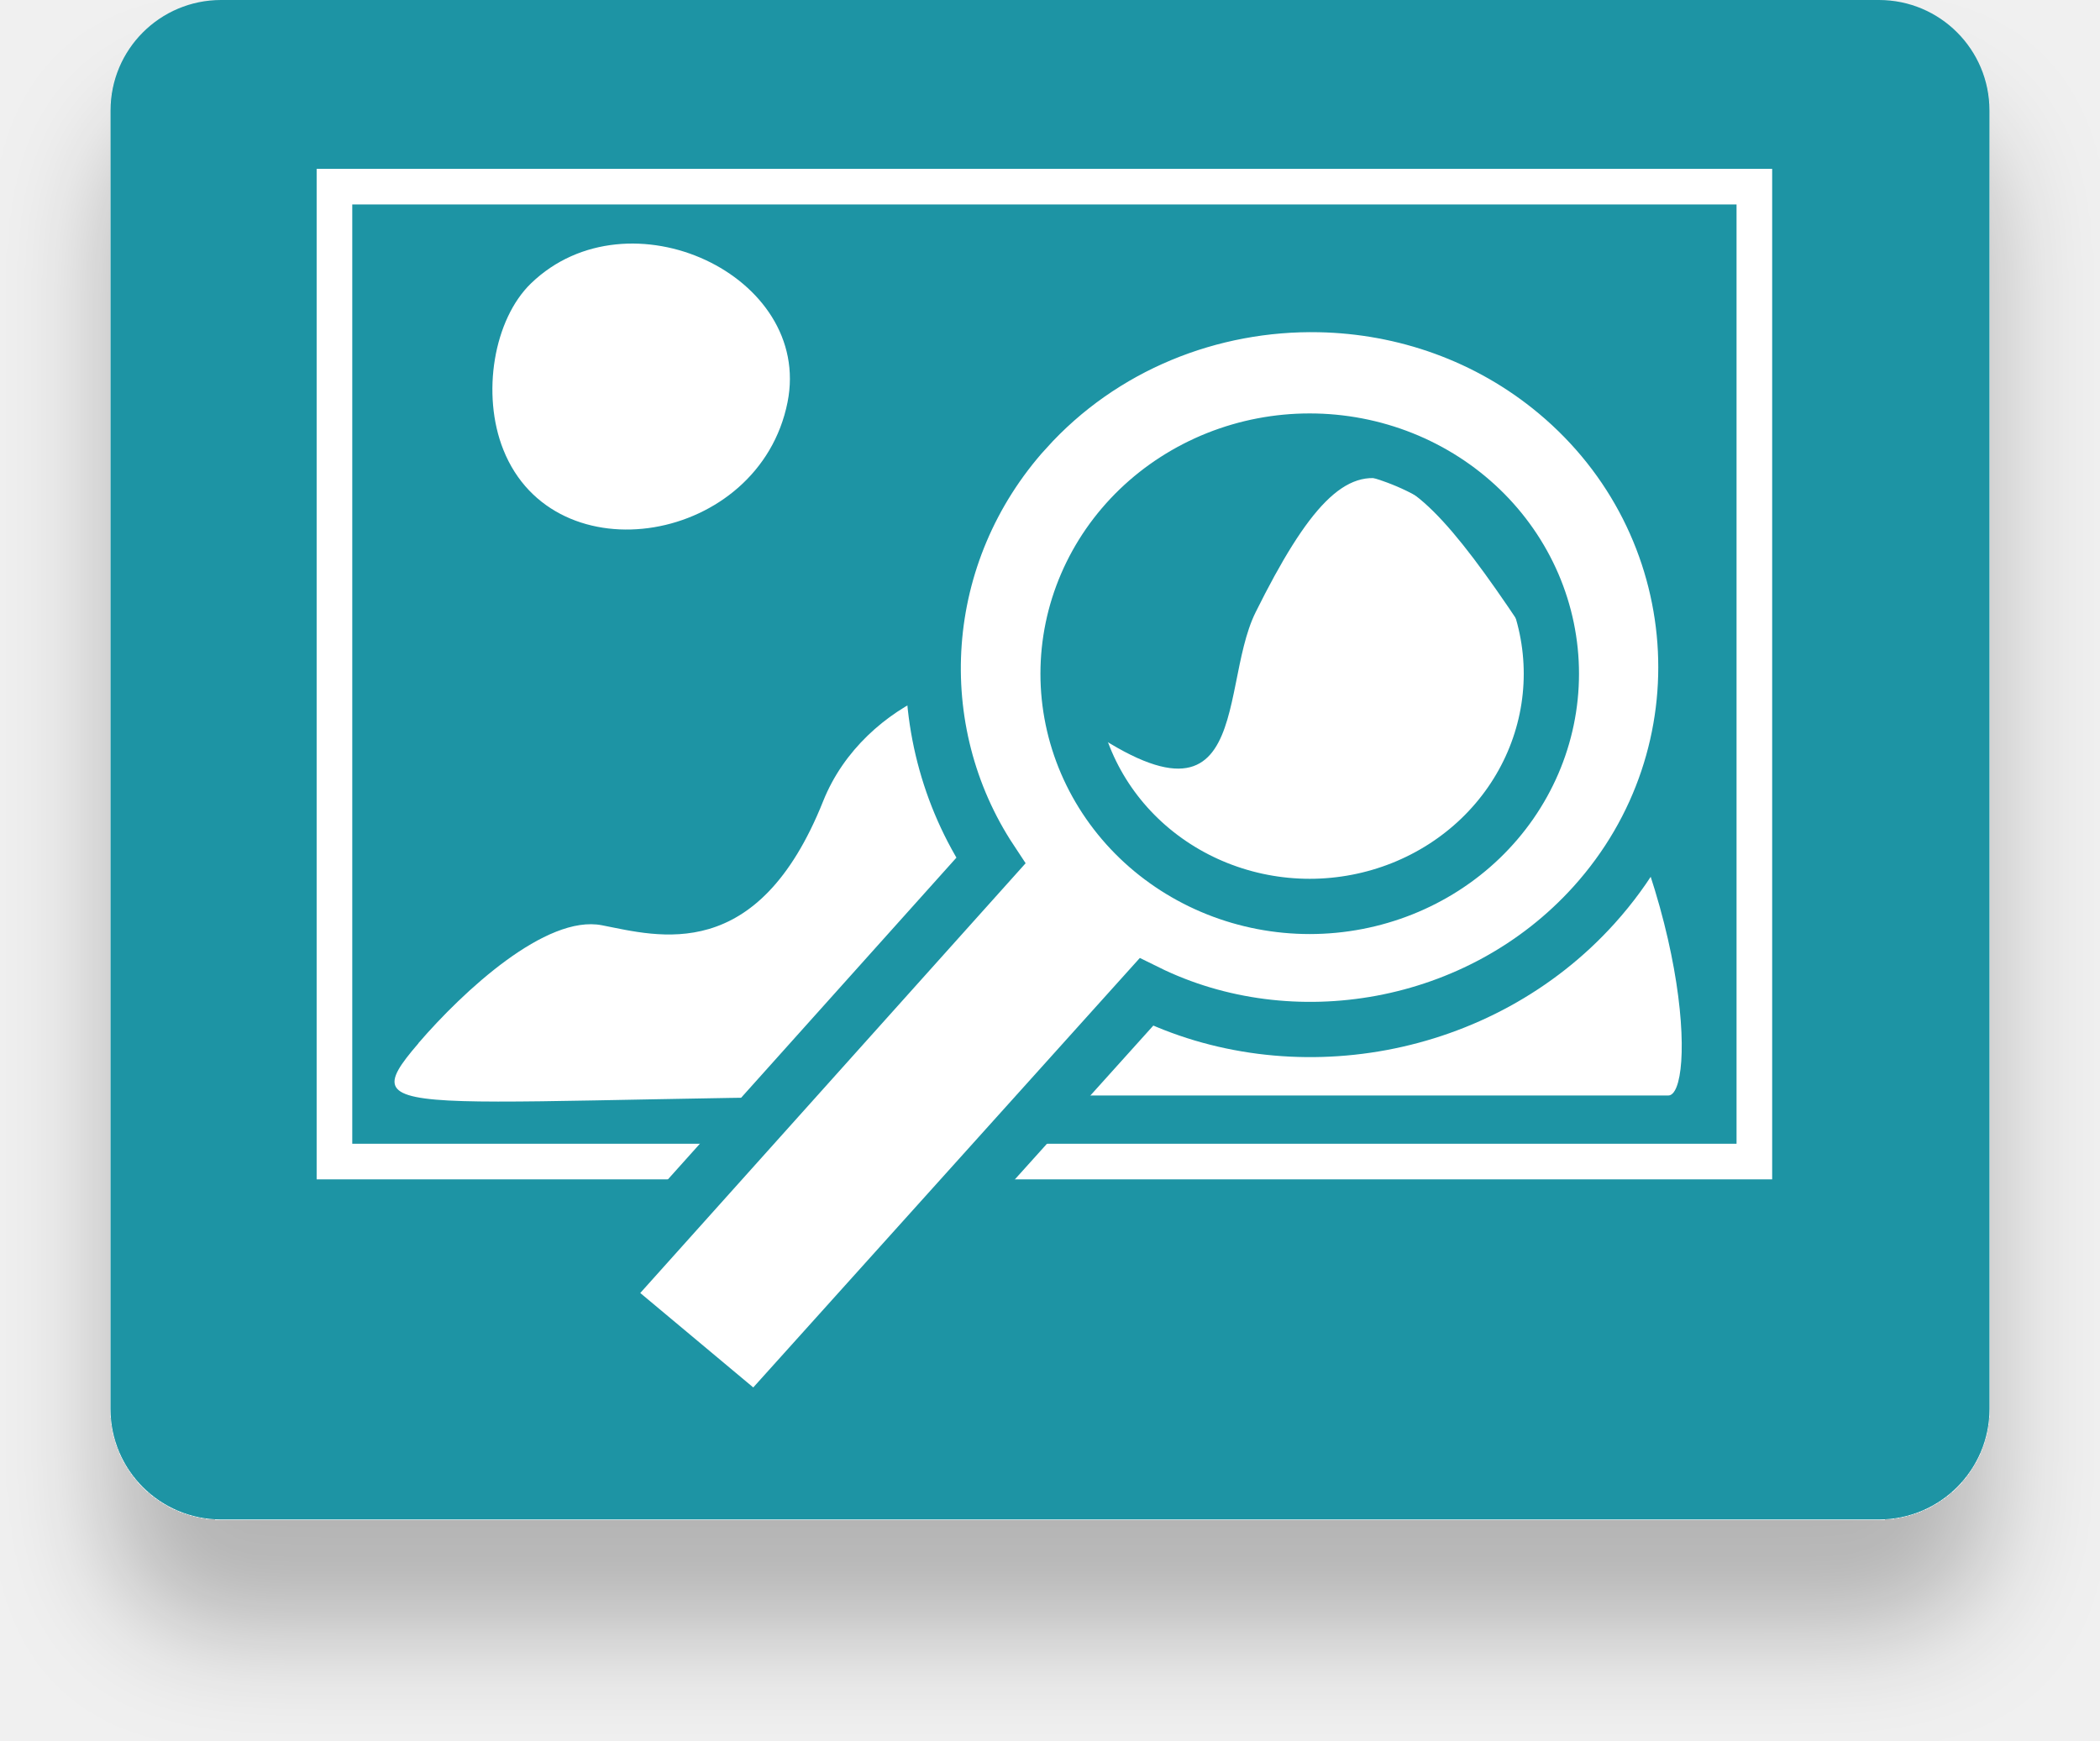
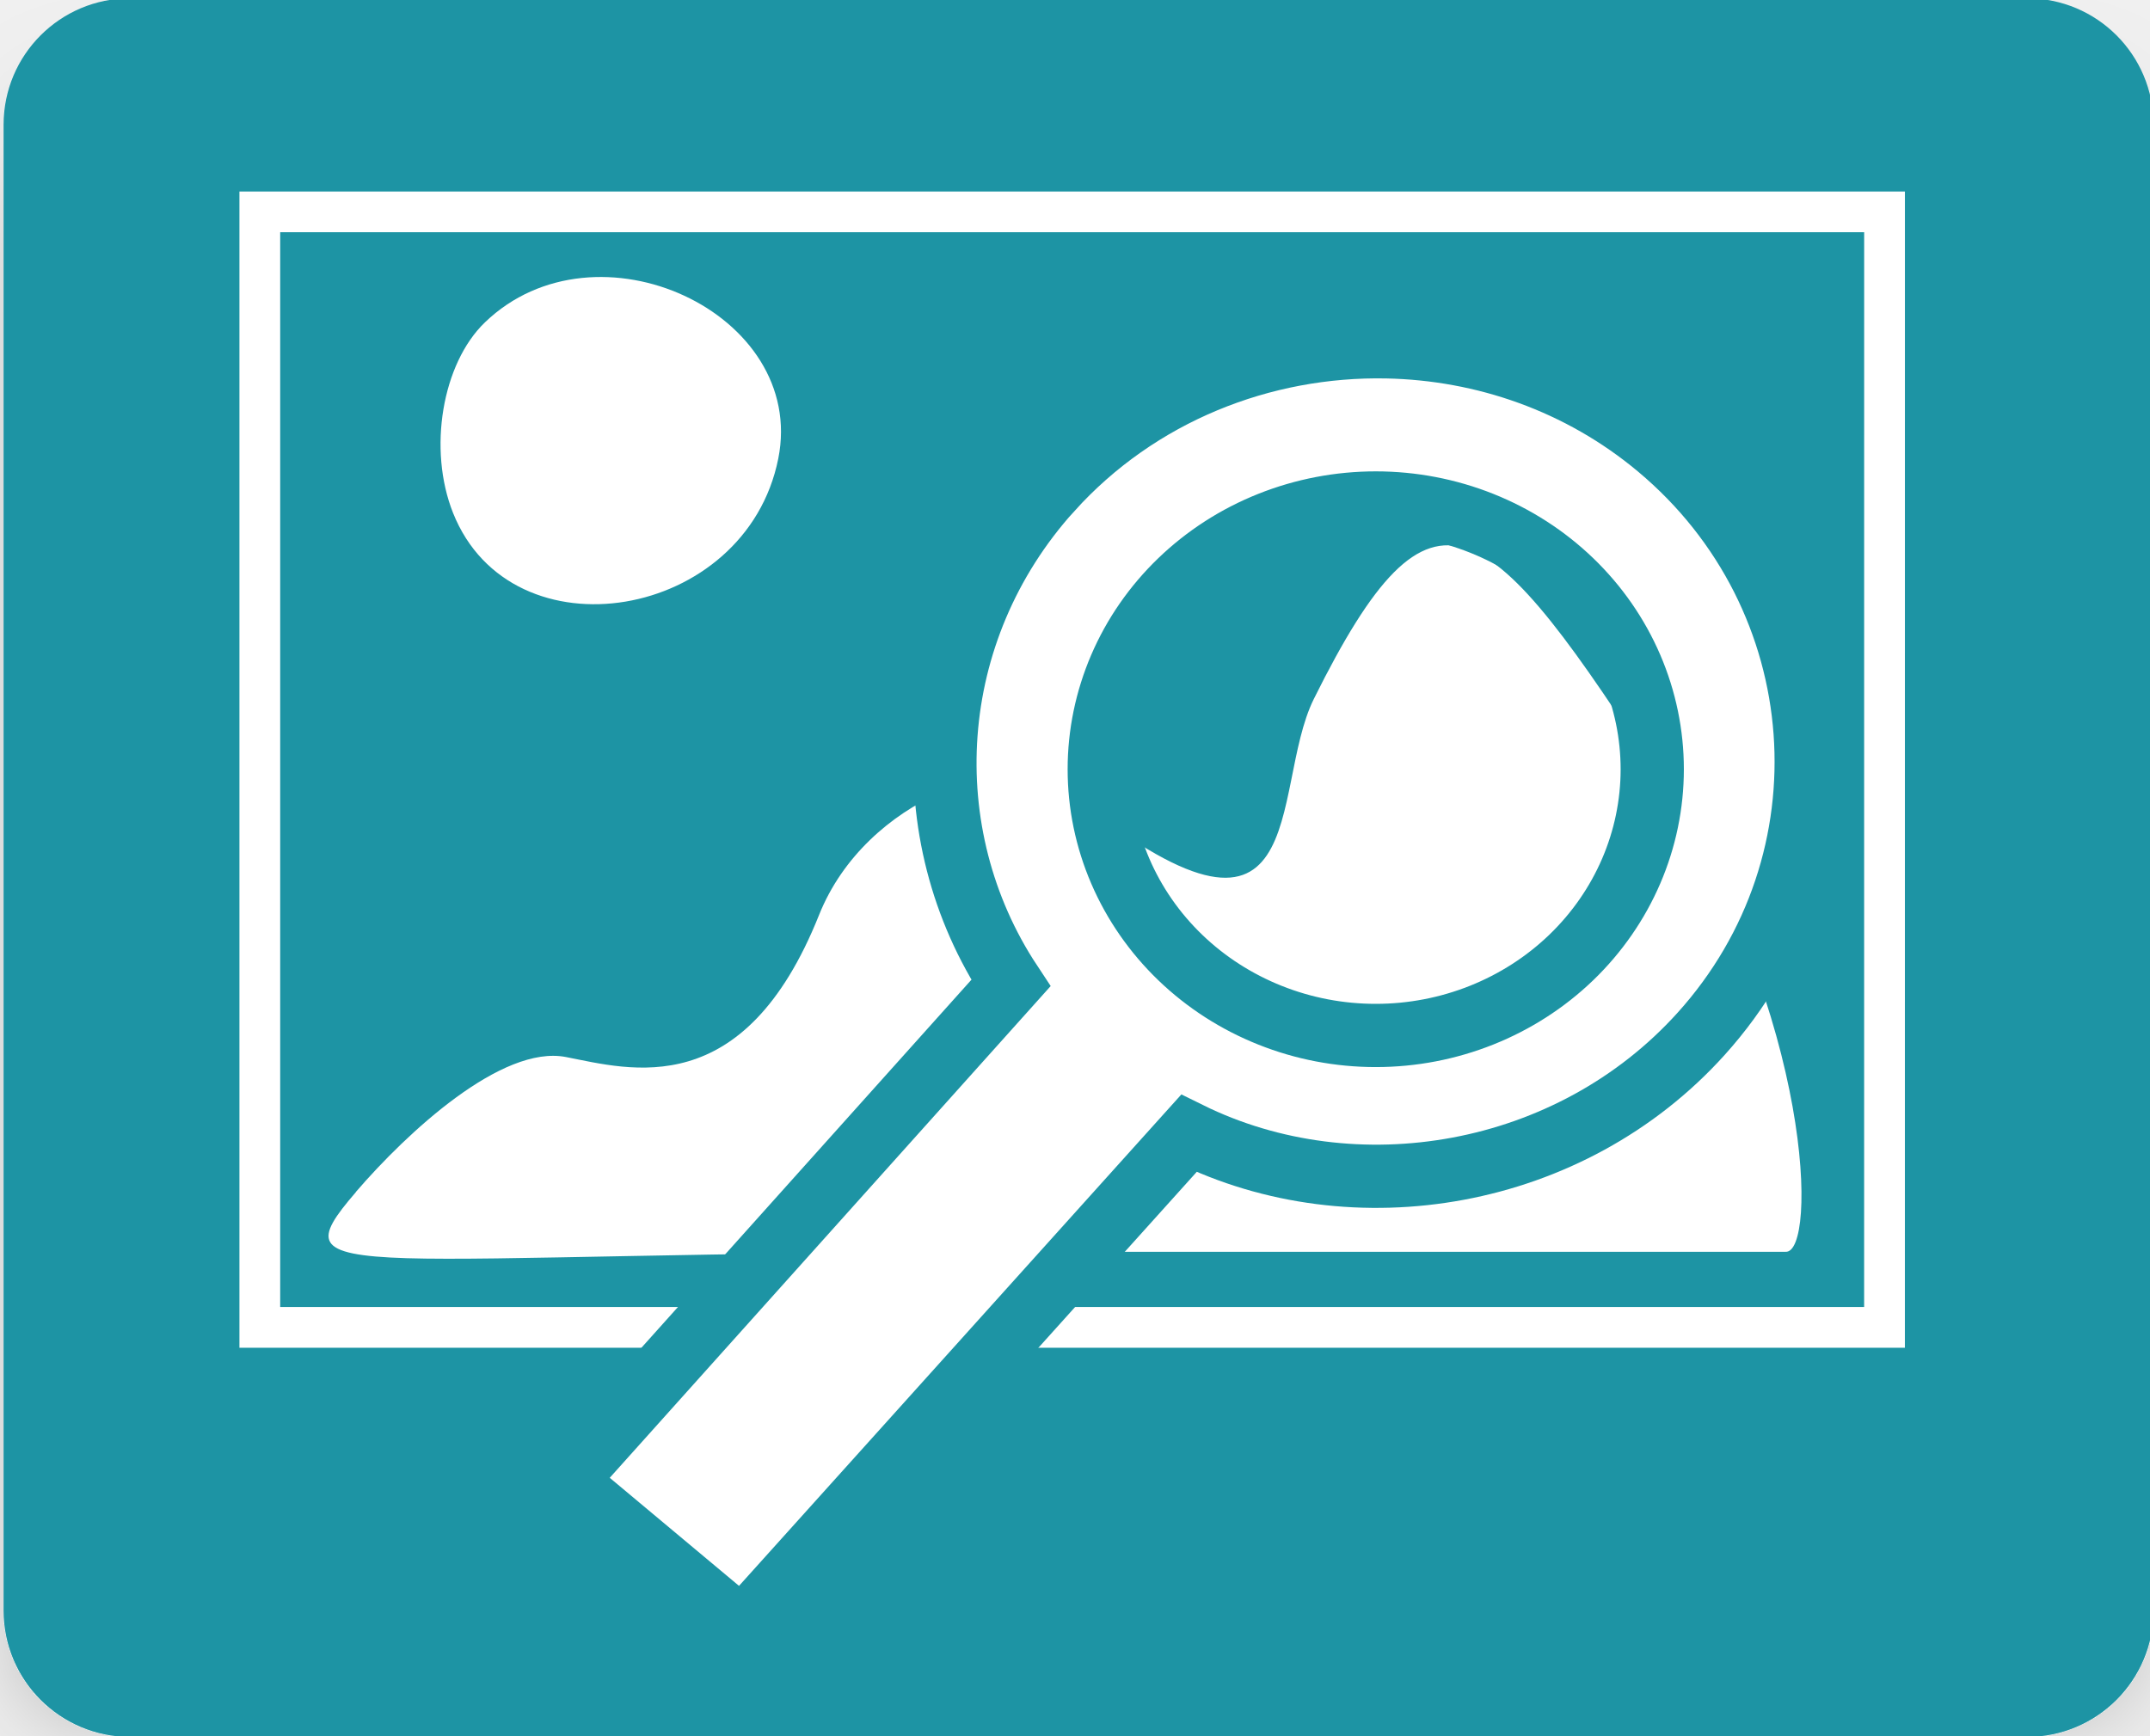
- <svg xmlns="http://www.w3.org/2000/svg" width="76" height="63" viewBox="0 0 76 63" fill="none">
-   <g filter="url(#filter0_d_5071_2477)">
-     <rect x="4" width="68" height="55" rx="4" fill="#1D94A4" />
-     <g clip-path="url(#clip0_5071_2477)">
-       <path d="M15.144 37.758C16.772 35.868 19.761 33.097 21.785 33.492C23.81 33.886 27.413 34.956 29.791 28.998C31.27 25.294 35.915 23.7 37.63 25.087C45.526 31.471 44 25.064 45.441 22.163C49.214 14.567 50.915 16.186 56.493 24.878C61.238 32.272 61.361 39.719 60.361 39.654C60.361 39.654 49.683 39.654 36.745 39.654C14.871 39.654 12.507 40.825 15.144 37.765V37.758ZM18.216 16.279C17.415 14.27 17.868 11.557 19.223 10.252C22.746 6.859 29.421 9.96 28.501 14.562C27.476 19.688 20.067 20.925 18.216 16.279Z" fill="white" />
-       <path d="M63.491 6.756H12.104V42.045H63.491V6.756Z" stroke="white" stroke-width="1.289" />
-       <path d="M47.754 11.026C43.827 10.946 39.888 12.489 37.122 15.556H37.12C33.087 20.03 32.739 26.434 35.858 31.154L21.736 46.906L27.359 51.607L41.488 35.907C46.726 38.494 53.55 37.352 57.692 32.756C62.608 27.304 61.995 18.936 56.333 14.202C53.856 12.131 50.809 11.088 47.754 11.026ZM47.401 15.965C48.549 15.965 49.686 16.183 50.747 16.606C51.808 17.029 52.772 17.65 53.584 18.432C54.396 19.214 55.04 20.143 55.48 21.165C55.919 22.187 56.145 23.282 56.145 24.388C56.145 26.622 55.223 28.764 53.584 30.343C51.944 31.922 49.72 32.809 47.401 32.81C46.252 32.81 45.115 32.592 44.054 32.169C42.993 31.746 42.029 31.126 41.216 30.344C40.404 29.562 39.76 28.633 39.32 27.611C38.881 26.59 38.654 25.494 38.654 24.388C38.654 23.282 38.88 22.186 39.32 21.164C39.759 20.142 40.403 19.214 41.215 18.431C42.028 17.649 42.992 17.029 44.053 16.605C45.115 16.182 46.252 15.964 47.401 15.965Z" fill="white" stroke="#1D94A4" stroke-width="2" />
+ <svg xmlns="http://www.w3.org/2000/svg" width="68" height="54.9" viewBox="0 0 68 54.9" fill="none" version="1.1" id="svg6">
+   <g filter="url(#filter0_d_5071_2477)" id="g4" transform="translate(-3.88689,-0.05398458)">
+     <rect x="4" width="68" height="55" rx="4" fill="#1d94a4" id="rect1" y="0" />
+     <g clip-path="url(#clip0_5071_2477)" id="g3">
+       <path d="m 15.144,37.758 c 1.628,-1.89 4.617,-4.66 6.642,-4.266 2.025,0.394 5.627,1.465 8.006,-4.494 1.479,-3.704 6.124,-5.298 7.839,-3.912 7.896,6.384 6.37,-0.022 7.811,-2.924 3.772,-7.596 5.474,-5.977 11.052,2.715 4.745,7.393 4.868,14.841 3.868,14.776 0,0 -10.678,0 -23.617,0 -21.874,0 -24.238,1.171 -21.601,-1.889 z m 3.072,-21.478 c -0.801,-2.01 -0.347,-4.723 1.008,-6.028 3.523,-3.393 10.198,-0.292 9.278,4.31 -1.025,5.126 -8.434,6.364 -10.286,1.718 z" fill="#ffffff" id="path1" />
+       <path d="M 63.491,6.756 H 12.104 V 42.045 h 51.386 z" stroke="#ffffff" stroke-width="1.289" id="path2" />
+       <path d="m 47.754,11.026 c -3.927,-0.079 -7.867,1.463 -10.632,4.53 h -0.002 c -4.033,4.474 -4.381,10.879 -1.262,15.598 L 21.736,46.906 27.359,51.607 41.488,35.907 c 5.239,2.587 12.062,1.445 16.204,-3.151 4.916,-5.453 4.302,-13.82 -1.359,-18.554 -2.477,-2.071 -5.524,-3.114 -8.579,-3.176 z m -0.354,4.939 c 1.148,10e-5 2.286,0.218 3.347,0.641 1.061,0.423 2.025,1.044 2.837,1.826 0.812,0.782 1.456,1.711 1.895,2.733 0.439,1.022 0.665,2.117 0.665,3.223 -2e-4,2.233 -0.922,4.375 -2.561,5.955 -1.64,1.579 -3.864,2.467 -6.183,2.467 -1.149,2e-4 -2.286,-0.217 -3.347,-0.641 -1.061,-0.423 -2.025,-1.043 -2.837,-1.825 -0.812,-0.782 -1.456,-1.71 -1.896,-2.732 -0.44,-1.022 -0.666,-2.117 -0.666,-3.223 -2e-4,-1.106 0.226,-2.202 0.665,-3.224 0.439,-1.022 1.084,-1.951 1.896,-2.733 0.812,-0.782 1.776,-1.403 2.838,-1.826 1.061,-0.423 2.199,-0.641 3.347,-0.641 z" fill="#ffffff" stroke="#1d94a4" stroke-width="2" id="path3" />
    </g>
  </g>
-   <defs>
+   <defs id="defs6">
    <filter id="filter0_d_5071_2477" x="0" y="0" width="76" height="63" filterUnits="userSpaceOnUse" color-interpolation-filters="sRGB">
-       <feFlood flood-opacity="0" result="BackgroundImageFix" />
-       <feColorMatrix in="SourceAlpha" type="matrix" values="0 0 0 0 0 0 0 0 0 0 0 0 0 0 0 0 0 0 127 0" result="hardAlpha" />
-       <feOffset dy="4" />
-       <feGaussianBlur stdDeviation="2" />
-       <feComposite in2="hardAlpha" operator="out" />
-       <feColorMatrix type="matrix" values="0 0 0 0 0 0 0 0 0 0 0 0 0 0 0 0 0 0 0.25 0" />
-       <feBlend mode="normal" in2="BackgroundImageFix" result="effect1_dropShadow_5071_2477" />
-       <feBlend mode="normal" in="SourceGraphic" in2="effect1_dropShadow_5071_2477" result="shape" />
+       <feFlood flood-opacity="0" result="BackgroundImageFix" id="feFlood4" />
+       <feColorMatrix in="SourceAlpha" type="matrix" values="0 0 0 0 0 0 0 0 0 0 0 0 0 0 0 0 0 0 127 0" result="hardAlpha" id="feColorMatrix4" />
+       <feOffset dy="4" id="feOffset4" />
+       <feGaussianBlur stdDeviation="2" id="feGaussianBlur4" />
+       <feComposite in2="hardAlpha" operator="out" id="feComposite4" />
+       <feColorMatrix type="matrix" values="0 0 0 0 0 0 0 0 0 0 0 0 0 0 0 0 0 0 0.25 0" id="feColorMatrix5" />
+       <feBlend mode="normal" in2="BackgroundImageFix" result="effect1_dropShadow_5071_2477" id="feBlend5" />
+       <feBlend mode="normal" in="SourceGraphic" in2="effect1_dropShadow_5071_2477" result="shape" id="feBlend6" />
    </filter>
    <clipPath id="clip0_5071_2477">
-       <rect width="54" height="47" fill="white" transform="translate(11 6)" />
+       <rect width="54" height="47" fill="#ffffff" transform="translate(11,6)" id="rect6" x="0" y="0" />
    </clipPath>
  </defs>
</svg>
